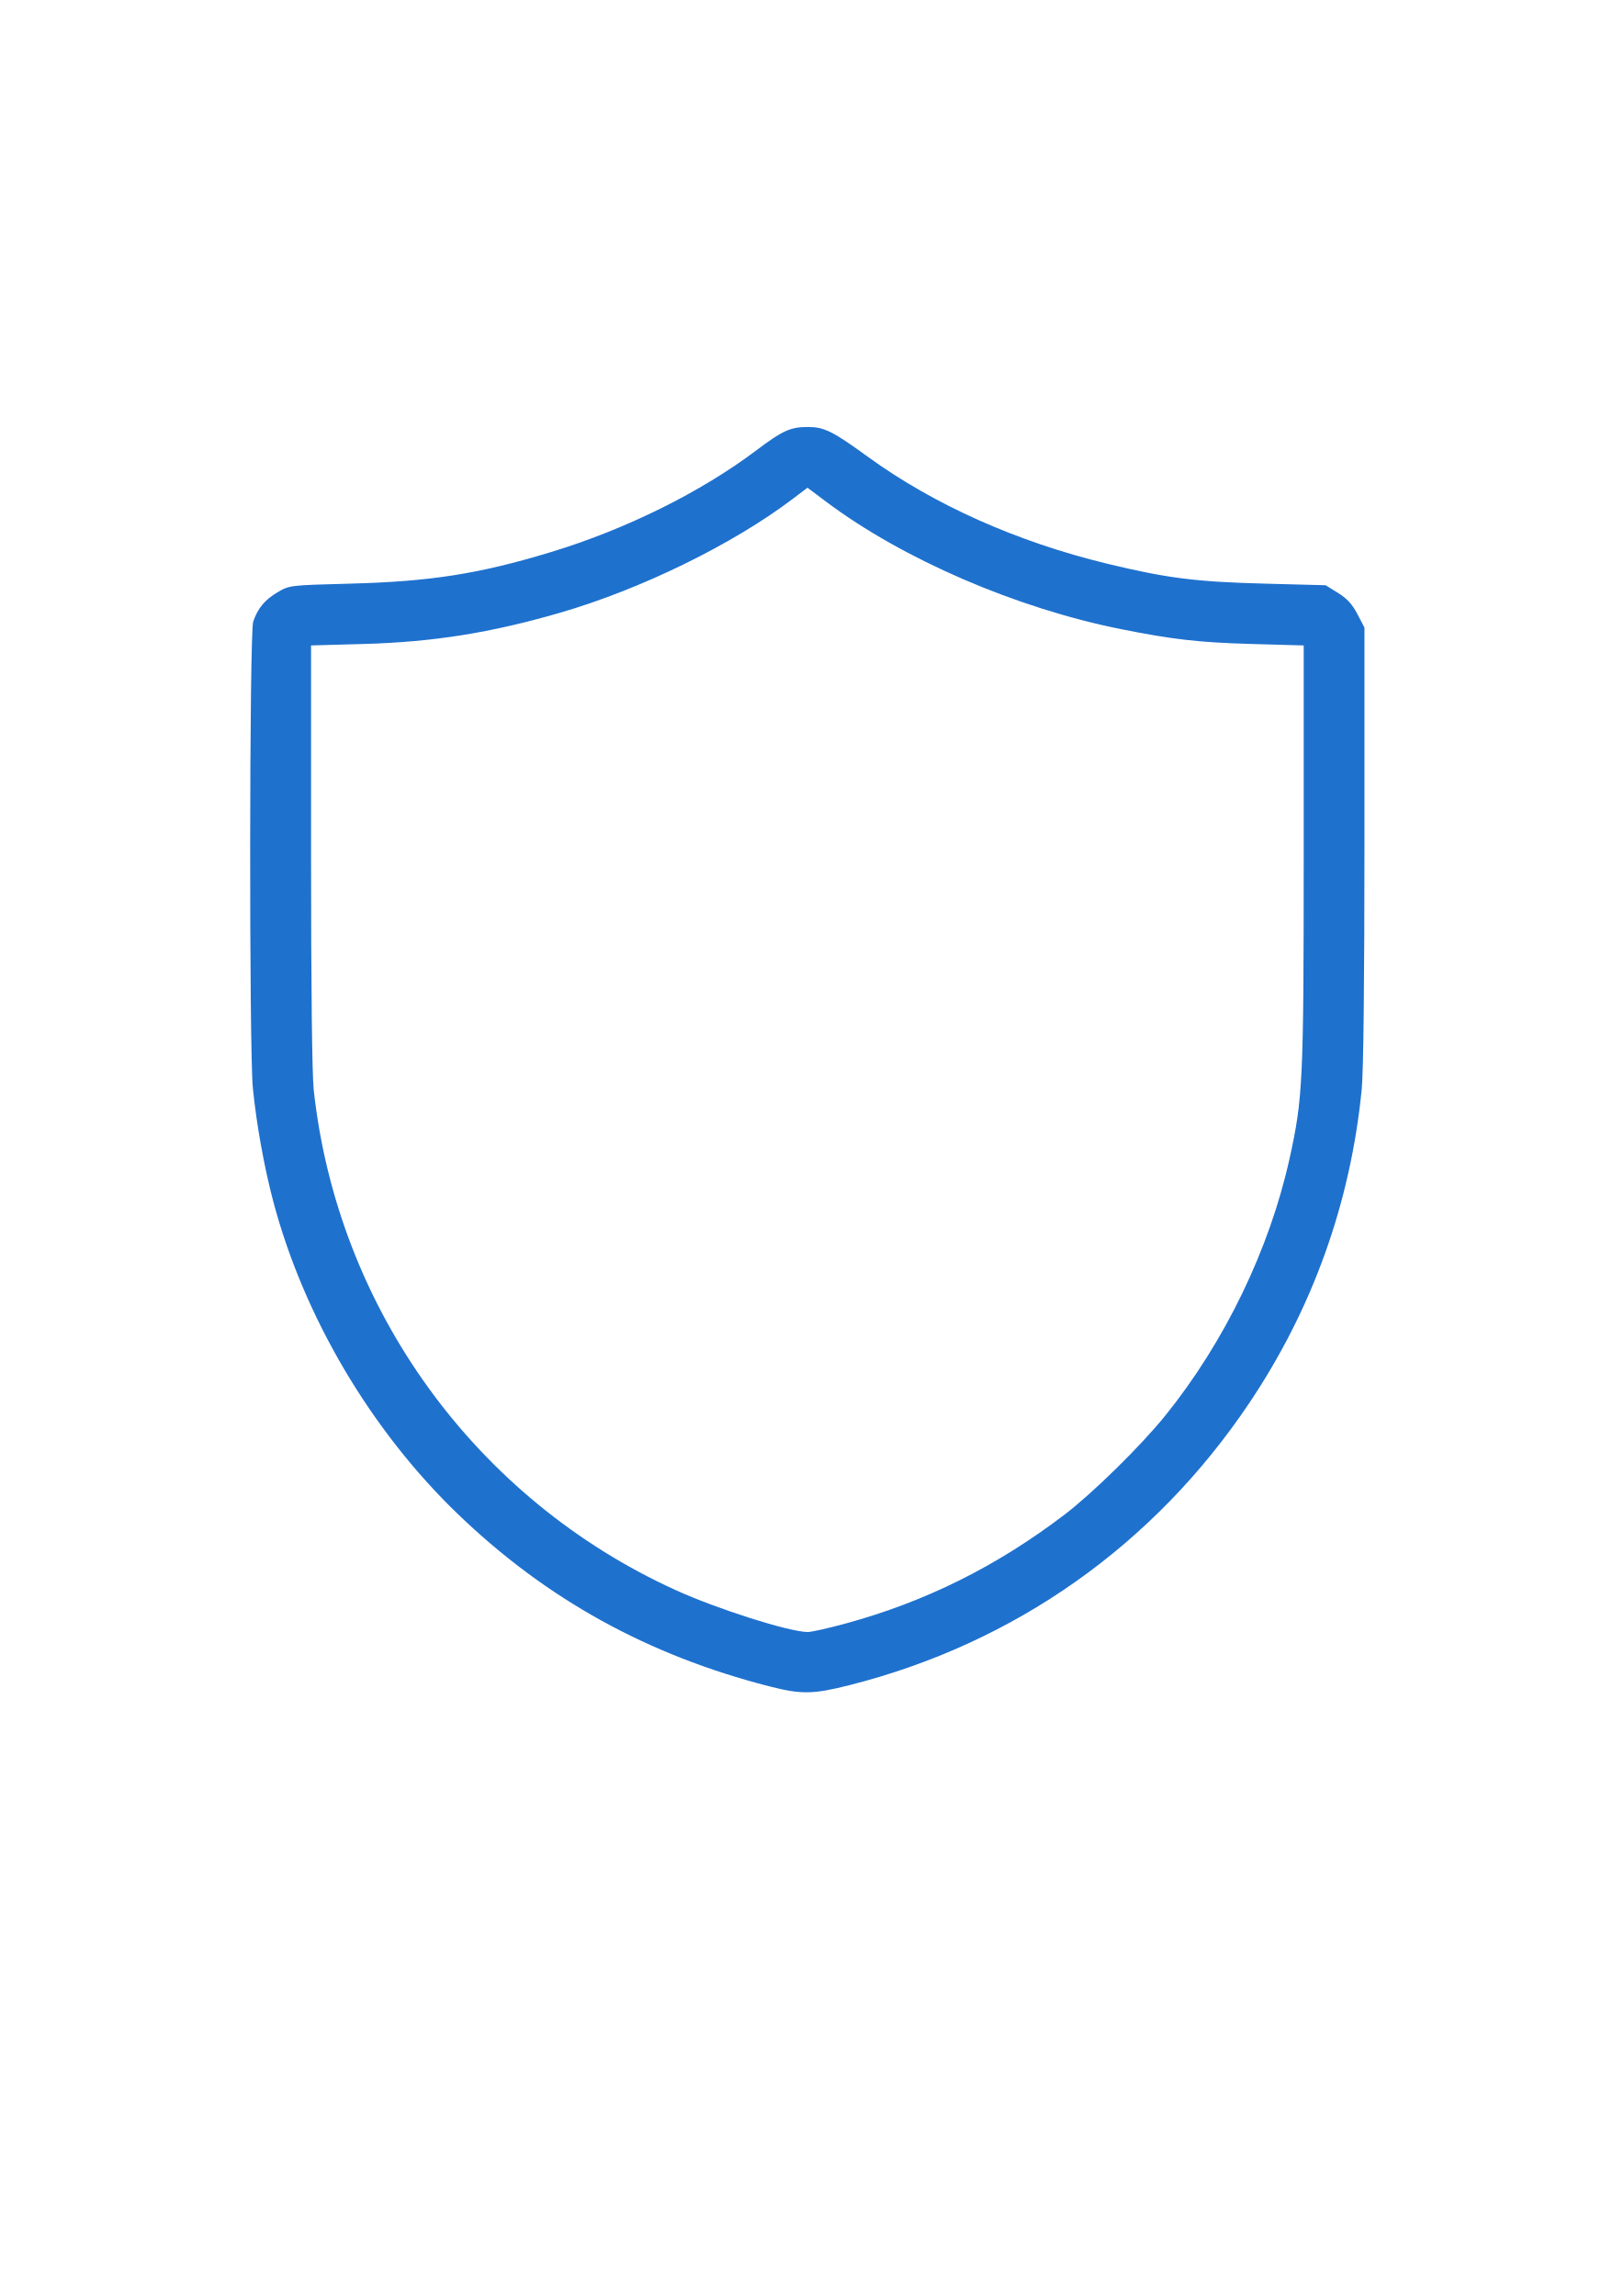
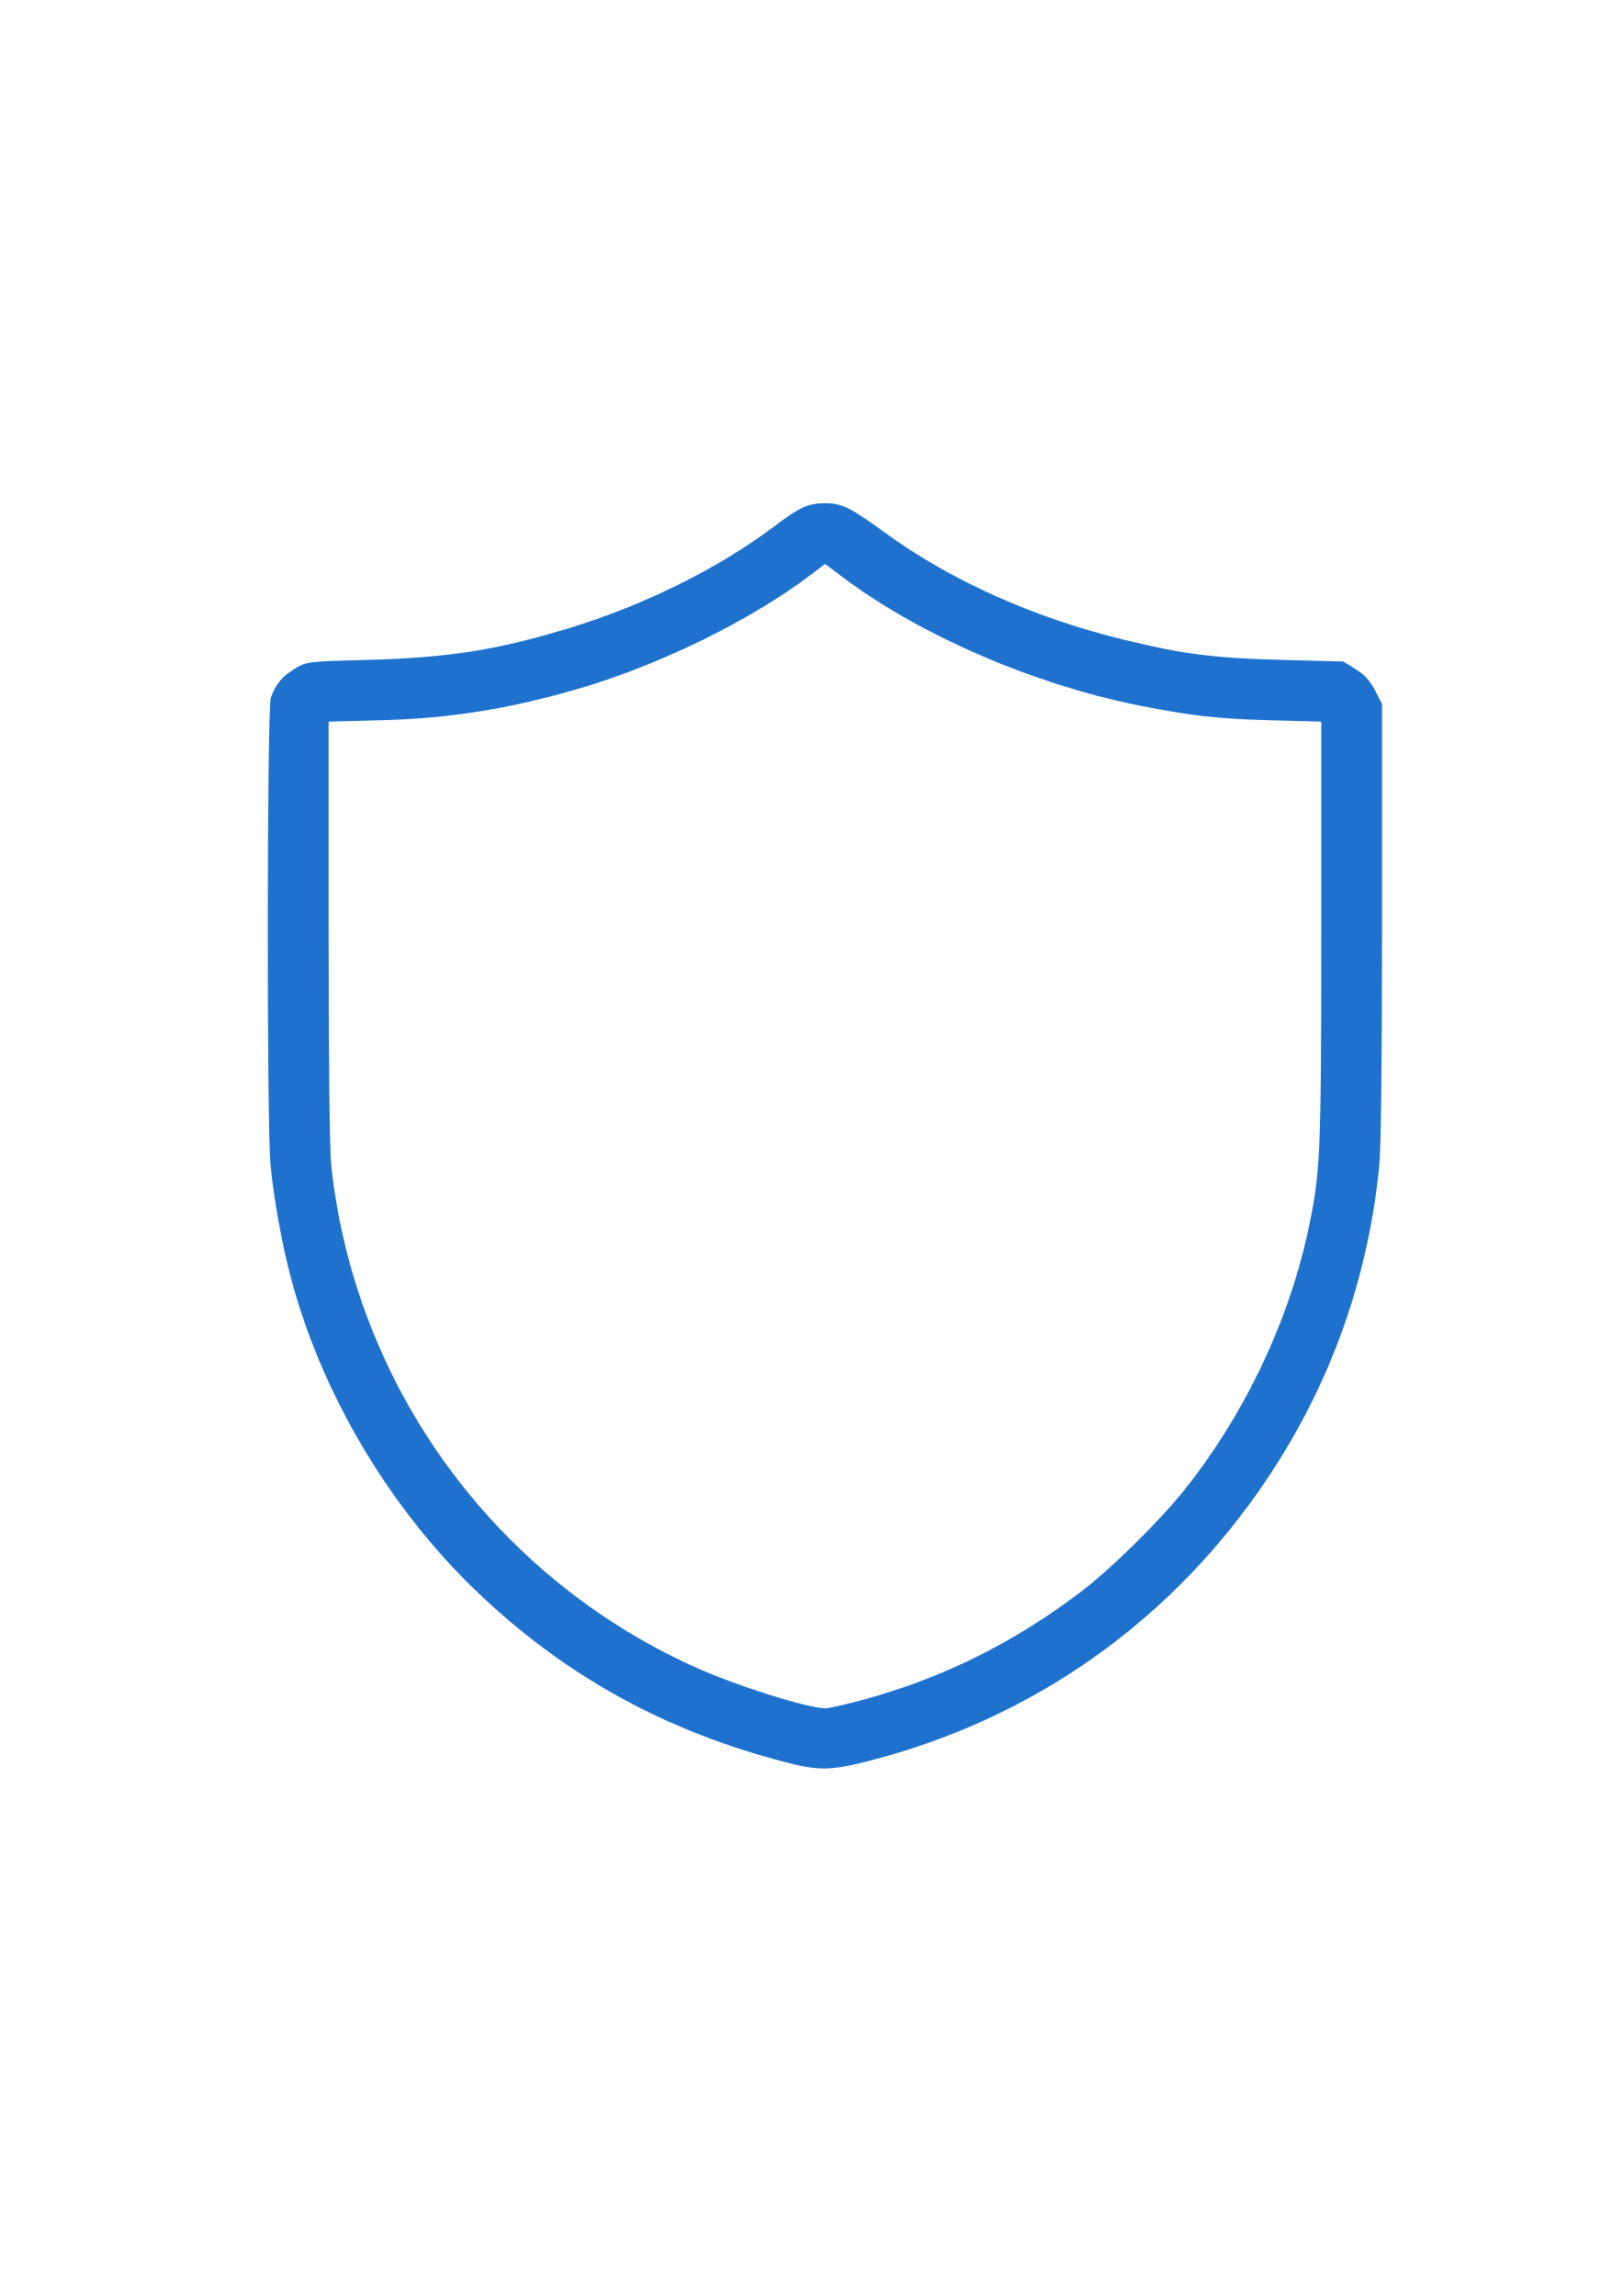
- <svg xmlns="http://www.w3.org/2000/svg" width="210mm" height="297mm" version="1.1" viewBox="0 0 210 297">
-   <path d="m99.508 218.14c-15.753-4.041-28.831-11.269-40.242-22.241-11.27-10.836-19.965-25.55-23.922-40.48-1.176-4.438-2.175-9.984-2.639-14.658-0.491-4.944-0.455-58.881 0.041-60.342 0.59-1.738 1.5-2.835 3.164-3.814 1.526-0.897 1.576-0.903 9.395-1.109 10.354-0.272 16.634-1.257 25.877-4.059 9.747-2.954 19.462-7.767 26.698-13.226 3.346-2.524 4.354-2.977 6.624-2.977 2.088 0 3.2 0.552 7.678 3.81 8.562 6.231 19.346 11.053 31.048 13.883 7.714 1.865 11.442 2.337 20.331 2.57l7.886 0.207 1.597 0.988c1.163 0.719 1.846 1.464 2.512 2.739l0.915 1.752v28.071c0 17.659-0.131 29.398-0.353 31.649-1.452 14.702-6.351 28.374-14.543 40.586-12.332 18.385-30.363 31.104-51.751 36.505-4.674 1.18-6.198 1.202-10.317 0.145zm9.897-8.139c10.334-2.832 19.476-7.38 28.245-14.052 3.659-2.784 9.903-8.918 13.052-12.823 7.696-9.544 13.483-21.513 16.082-33.264 1.726-7.804 1.829-10.001 1.829-39.313v-27.057l-6.796-0.192c-6.731-0.19-10.127-0.576-16.785-1.907-13.62-2.721-28.295-9.066-38.23-16.527l-2.367-1.778-1.89 1.434c-7.757 5.883-19.638 11.701-30.095 14.735-9.001 2.612-16.441 3.796-25.425 4.045l-6.796 0.189v27.15c0 16.807 0.132 28.361 0.345 30.33 3.073 28.298 20.893 52.933 46.816 64.719 5.407 2.458 14.592 5.378 17.056 5.421 0.465 9e-3 2.696-0.492 4.958-1.113z" fill="#1f71ce" stroke-width="1.238" />
+ <svg xmlns="http://www.w3.org/2000/svg" width="210mm" height="297mm" viewBox="0 0 210 297" version="1.1" id="svg1">
+   <defs id="defs1" />
+   <g id="layer1">
+     <path style="fill:#1f71ce;fill-opacity:1;stroke-width:1.238" d="M 101.784,228.001 C 86.031,223.959 72.953,216.731 61.542,205.76 50.271,194.924 41.577,180.21 37.62,165.28 c -1.176,-4.437 -2.174,-9.984 -2.639,-14.658 -0.491,-4.944 -0.455,-58.881 0.041,-60.342 0.59,-1.738 1.5,-2.835 3.165,-3.814 1.526,-0.897 1.576,-0.903 9.394,-1.109 10.354,-0.272 16.634,-1.257 25.877,-4.059 9.747,-2.954 19.462,-7.767 26.698,-13.226 3.346,-2.524 4.354,-2.977 6.624,-2.977 2.088,0 3.2,0.552 7.677,3.81 8.562,6.231 19.346,11.053 31.048,13.883 7.714,1.865 11.442,2.337 20.331,2.57 l 7.886,0.207 1.597,0.988 c 1.163,0.719 1.846,1.464 2.512,2.739 l 0.915,1.752 v 28.071 c 0,17.659 -0.131,29.398 -0.353,31.649 -1.452,14.702 -6.351,28.374 -14.543,40.586 -12.332,18.385 -30.363,31.104 -51.751,36.505 -4.674,1.18 -6.198,1.202 -10.317,0.145 z m 9.897,-8.139 c 10.334,-2.832 19.476,-7.38 28.245,-14.052 3.659,-2.784 9.903,-8.918 13.052,-12.823 7.696,-9.544 13.483,-21.513 16.082,-33.264 1.726,-7.804 1.828,-10.001 1.828,-39.313 V 93.354 l -6.796,-0.192 c -6.731,-0.19 -10.127,-0.576 -16.785,-1.907 -13.62,-2.721 -28.295,-9.065 -38.23,-16.527 l -2.367,-1.778 -1.89,1.434 c -7.757,5.883 -19.638,11.701 -30.095,14.735 -9.001,2.612 -16.441,3.796 -25.425,4.046 l -6.796,0.189 v 27.15 c 0,16.807 0.132,28.361 0.345,30.33 3.073,28.298 20.893,52.933 46.816,64.719 5.407,2.458 14.592,5.378 17.056,5.421 0.465,0.009 2.696,-0.492 4.958,-1.113 z" id="path1" />
+   </g>
</svg>
